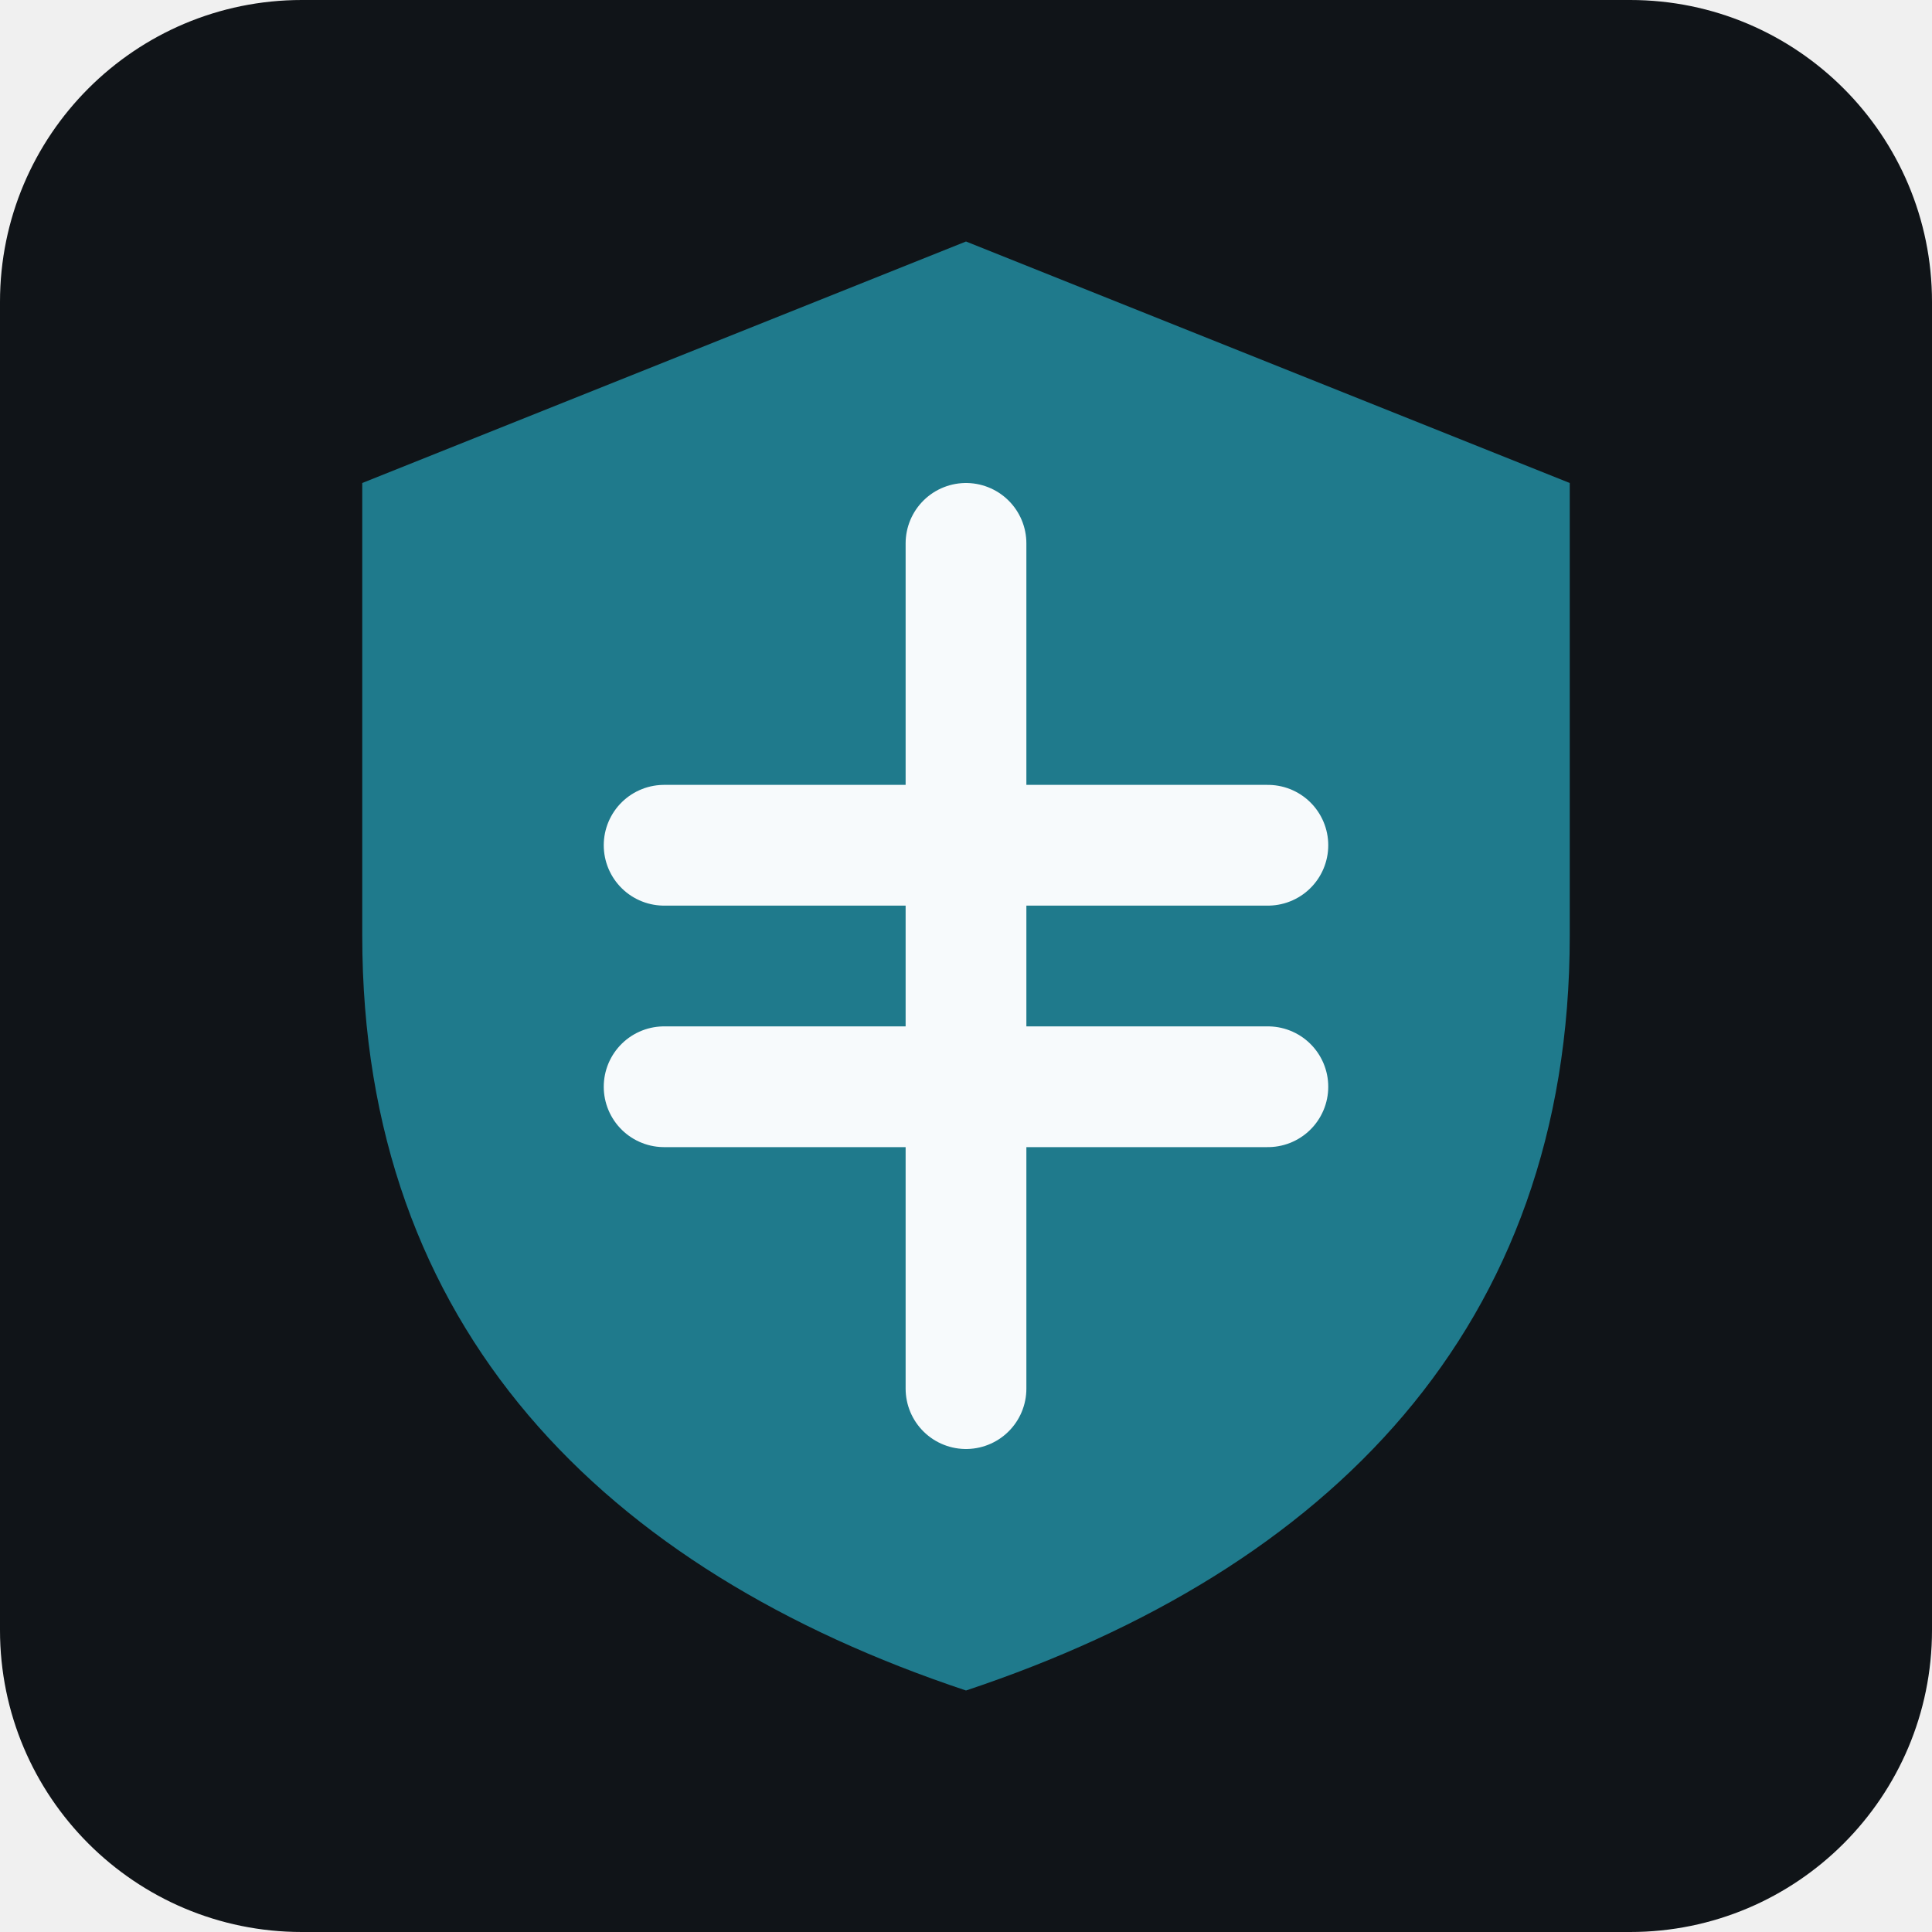
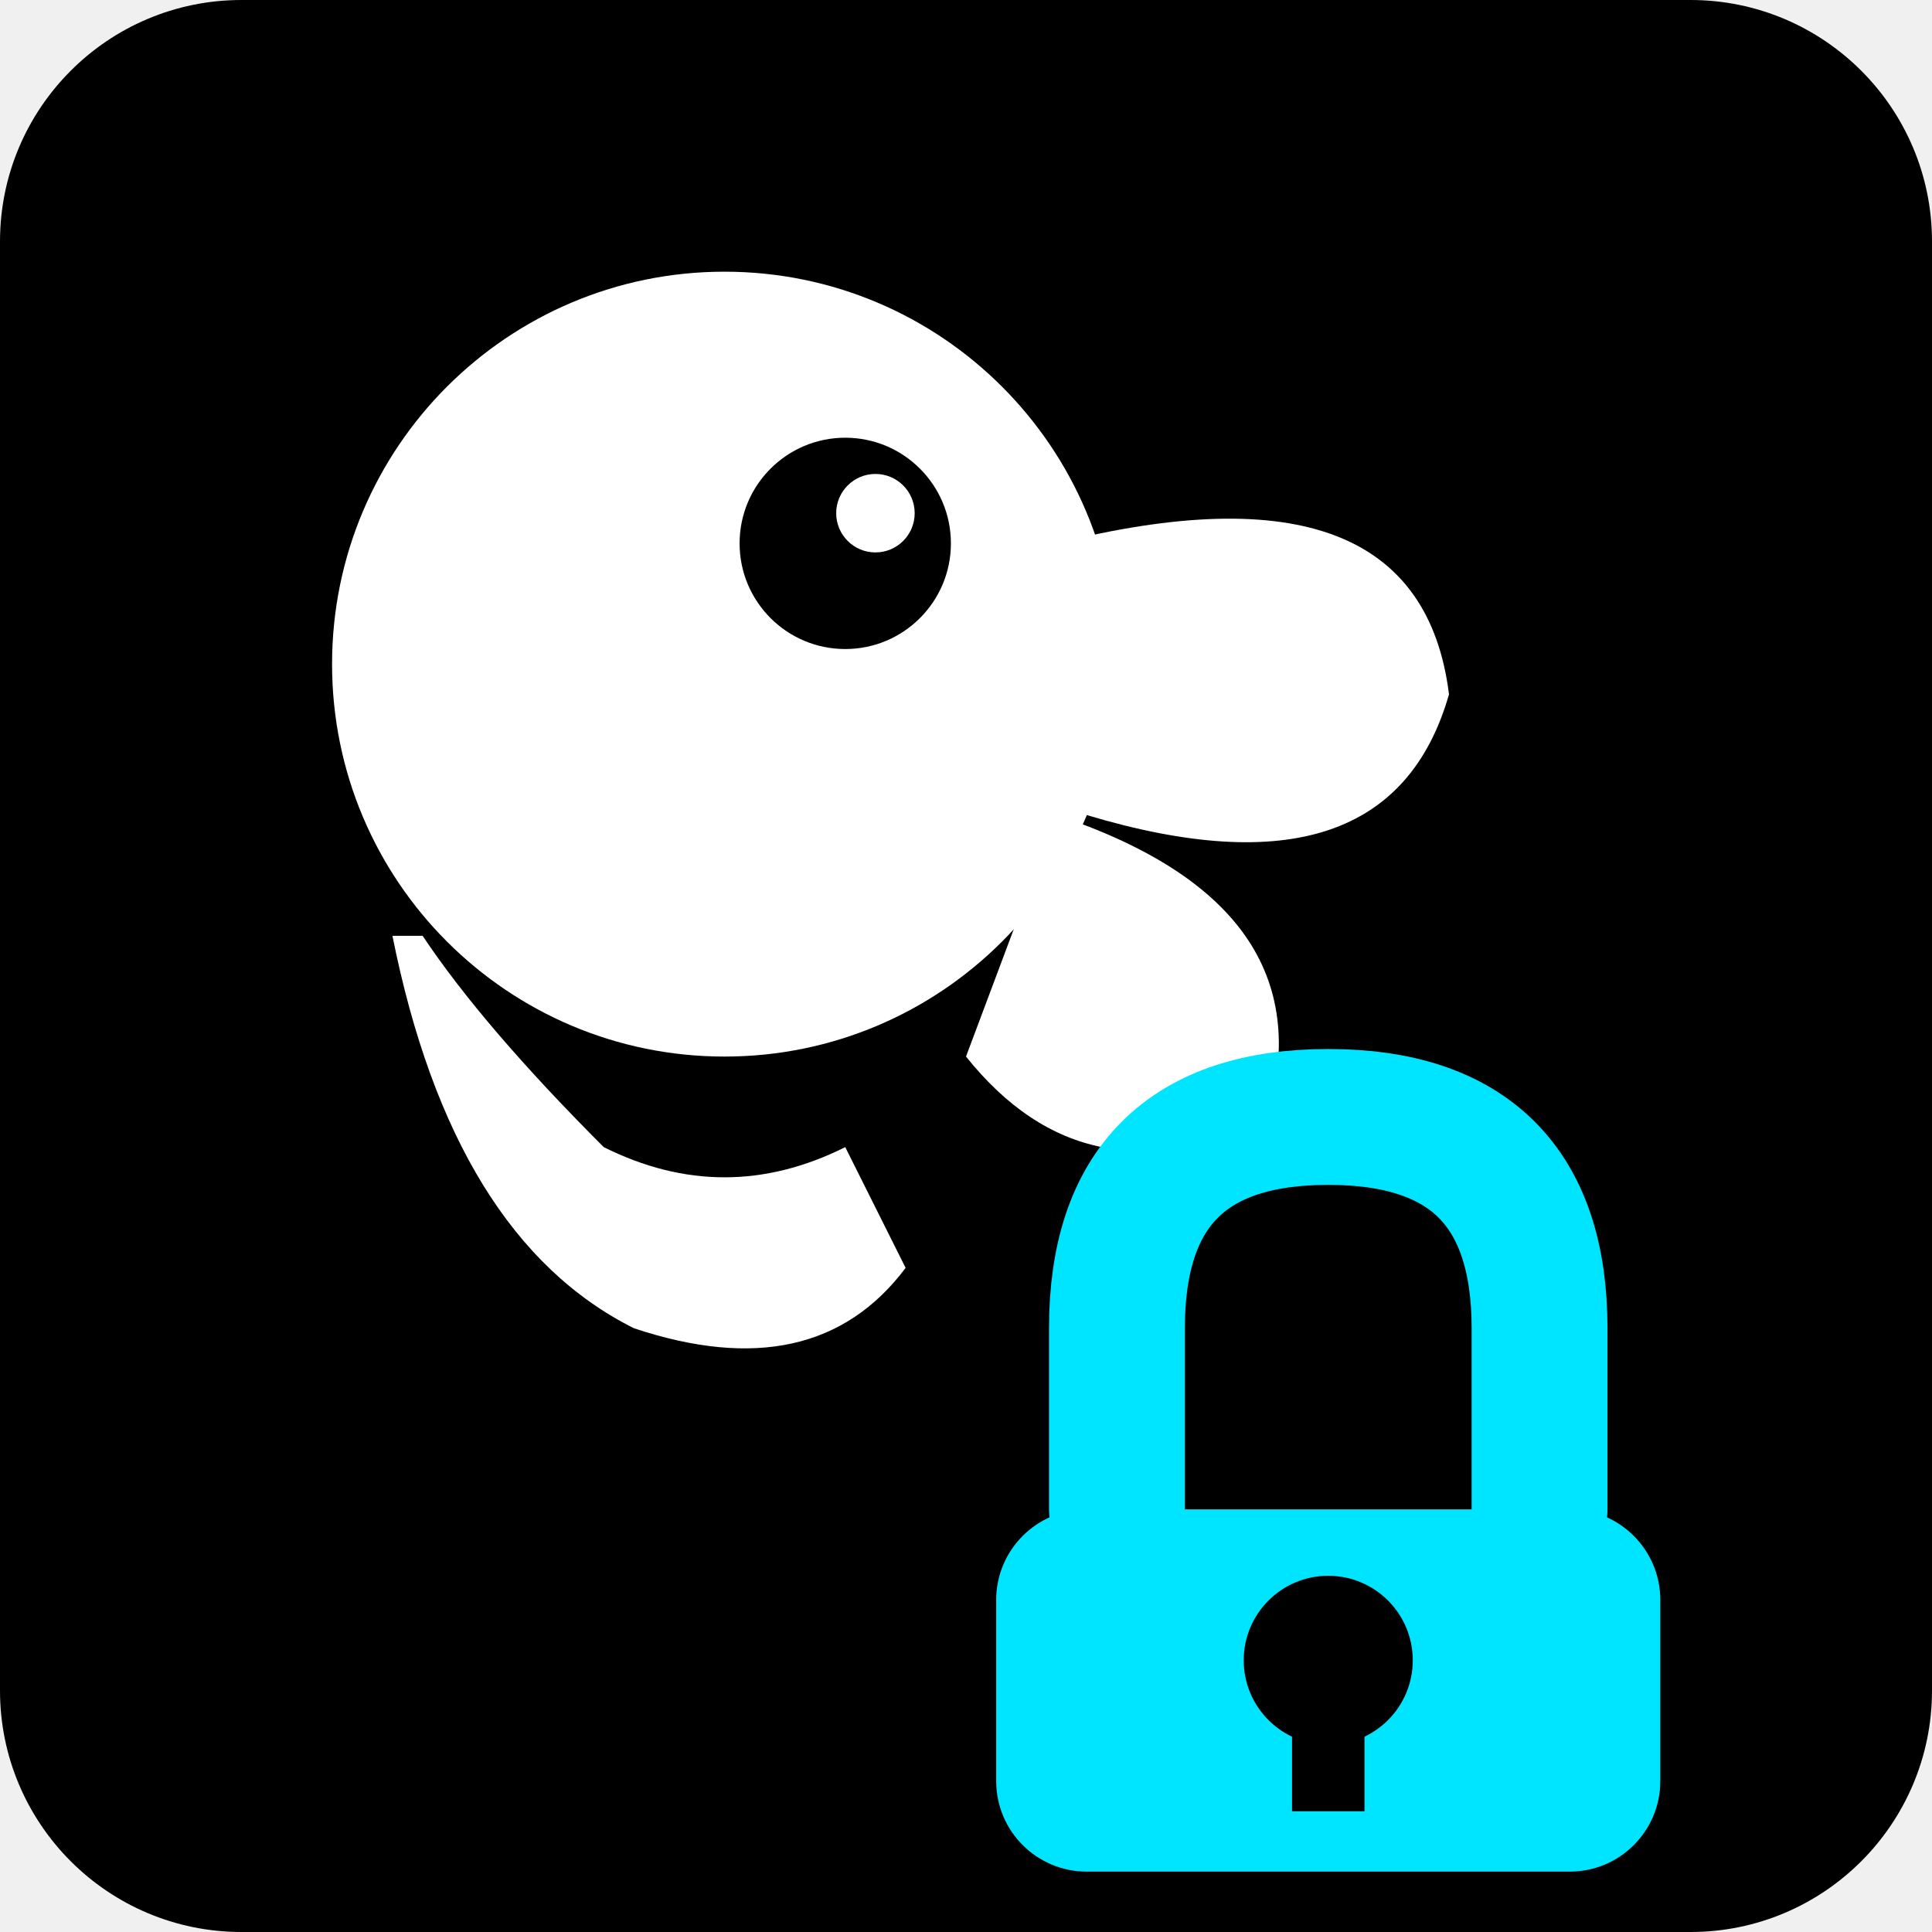
- <svg xmlns="http://www.w3.org/2000/svg" viewBox="0 0 64 64" role="img" aria-label="Israel CTI shield">
-   <rect width="64" height="64" rx="10" fill="#101418" />
-   <path d="M32 8 52 16v15c0 13-8 21-20 25C20 52 12 44 12 31V16l20-8Z" fill="#1f7a8c" />
-   <path d="M22 28h20M22 36h20M32 18v28" stroke="#f7fafc" stroke-width="4" stroke-linecap="round" />
+ <svg xmlns="http://www.w3.org/2000/svg" viewBox="0 0 64 64">
+   <rect width="64" height="64" rx="8" fill="#000000" />
+   <circle cx="24" cy="22" r="13" fill="#ffffff" />
+   <path d="M 35,18 Q 47,15 48,23 Q 46,30 36,27 Z" fill="#ffffff" />
+   <path d="M 35,27 Q 44,30 42,37 Q 36,40 32,35 Z" fill="#ffffff" />
+   <circle cx="28" cy="18" r="3.5" fill="#000000" />
+   <circle cx="29" cy="17" r="1.3" fill="#ffffff" />
+   <path d="M 13,31 Q 15,41 21,44 Q 27,46 30,42 L 28,38 Q 24,40 20,38 Q 16,34 14,31 Z" fill="#ffffff" />
+   <path d="M 37,50 L 37,44 Q 37,37 44,37 Q 51,37 51,44 L 51,50" fill="none" stroke="#00e5ff" stroke-width="4.5" stroke-linecap="round" />
+   <rect x="33" y="50" width="22" height="12" rx="3" fill="#00e5ff" />
+   <circle cx="44" cy="55" r="2.8" fill="#000000" />
+   <rect x="42.8" y="55" width="2.4" height="5" fill="#000000" />
</svg>
